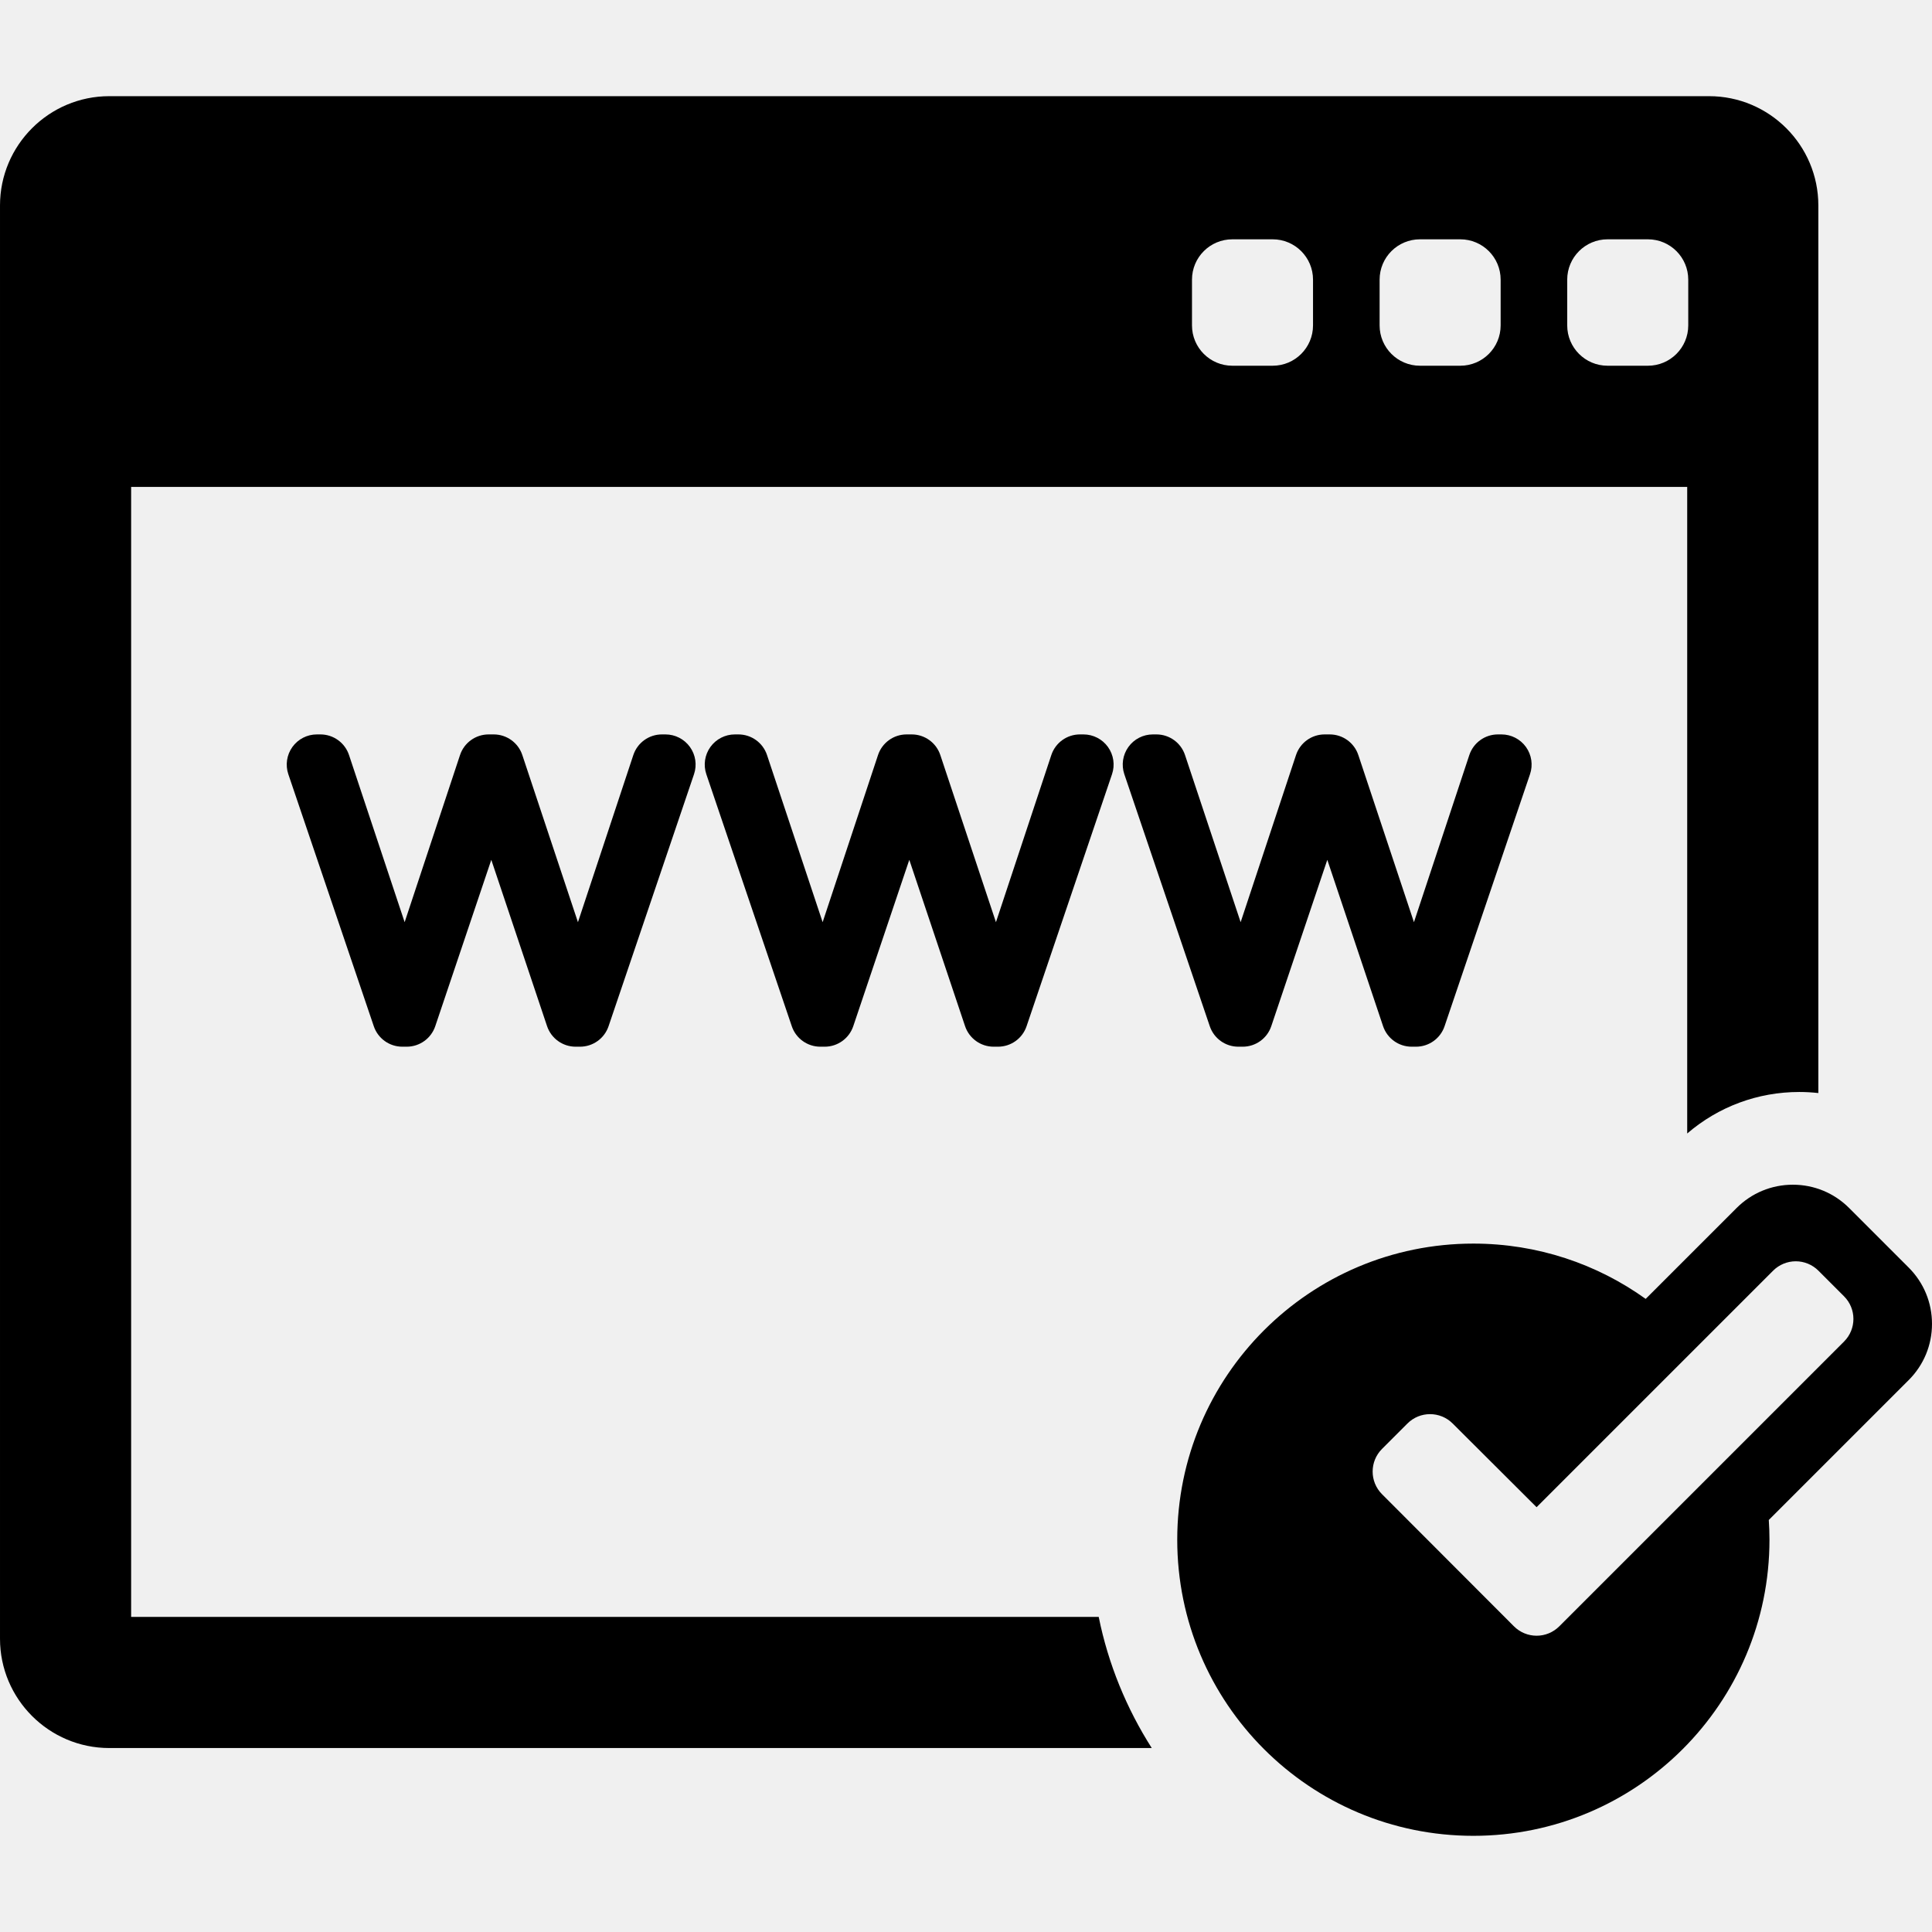
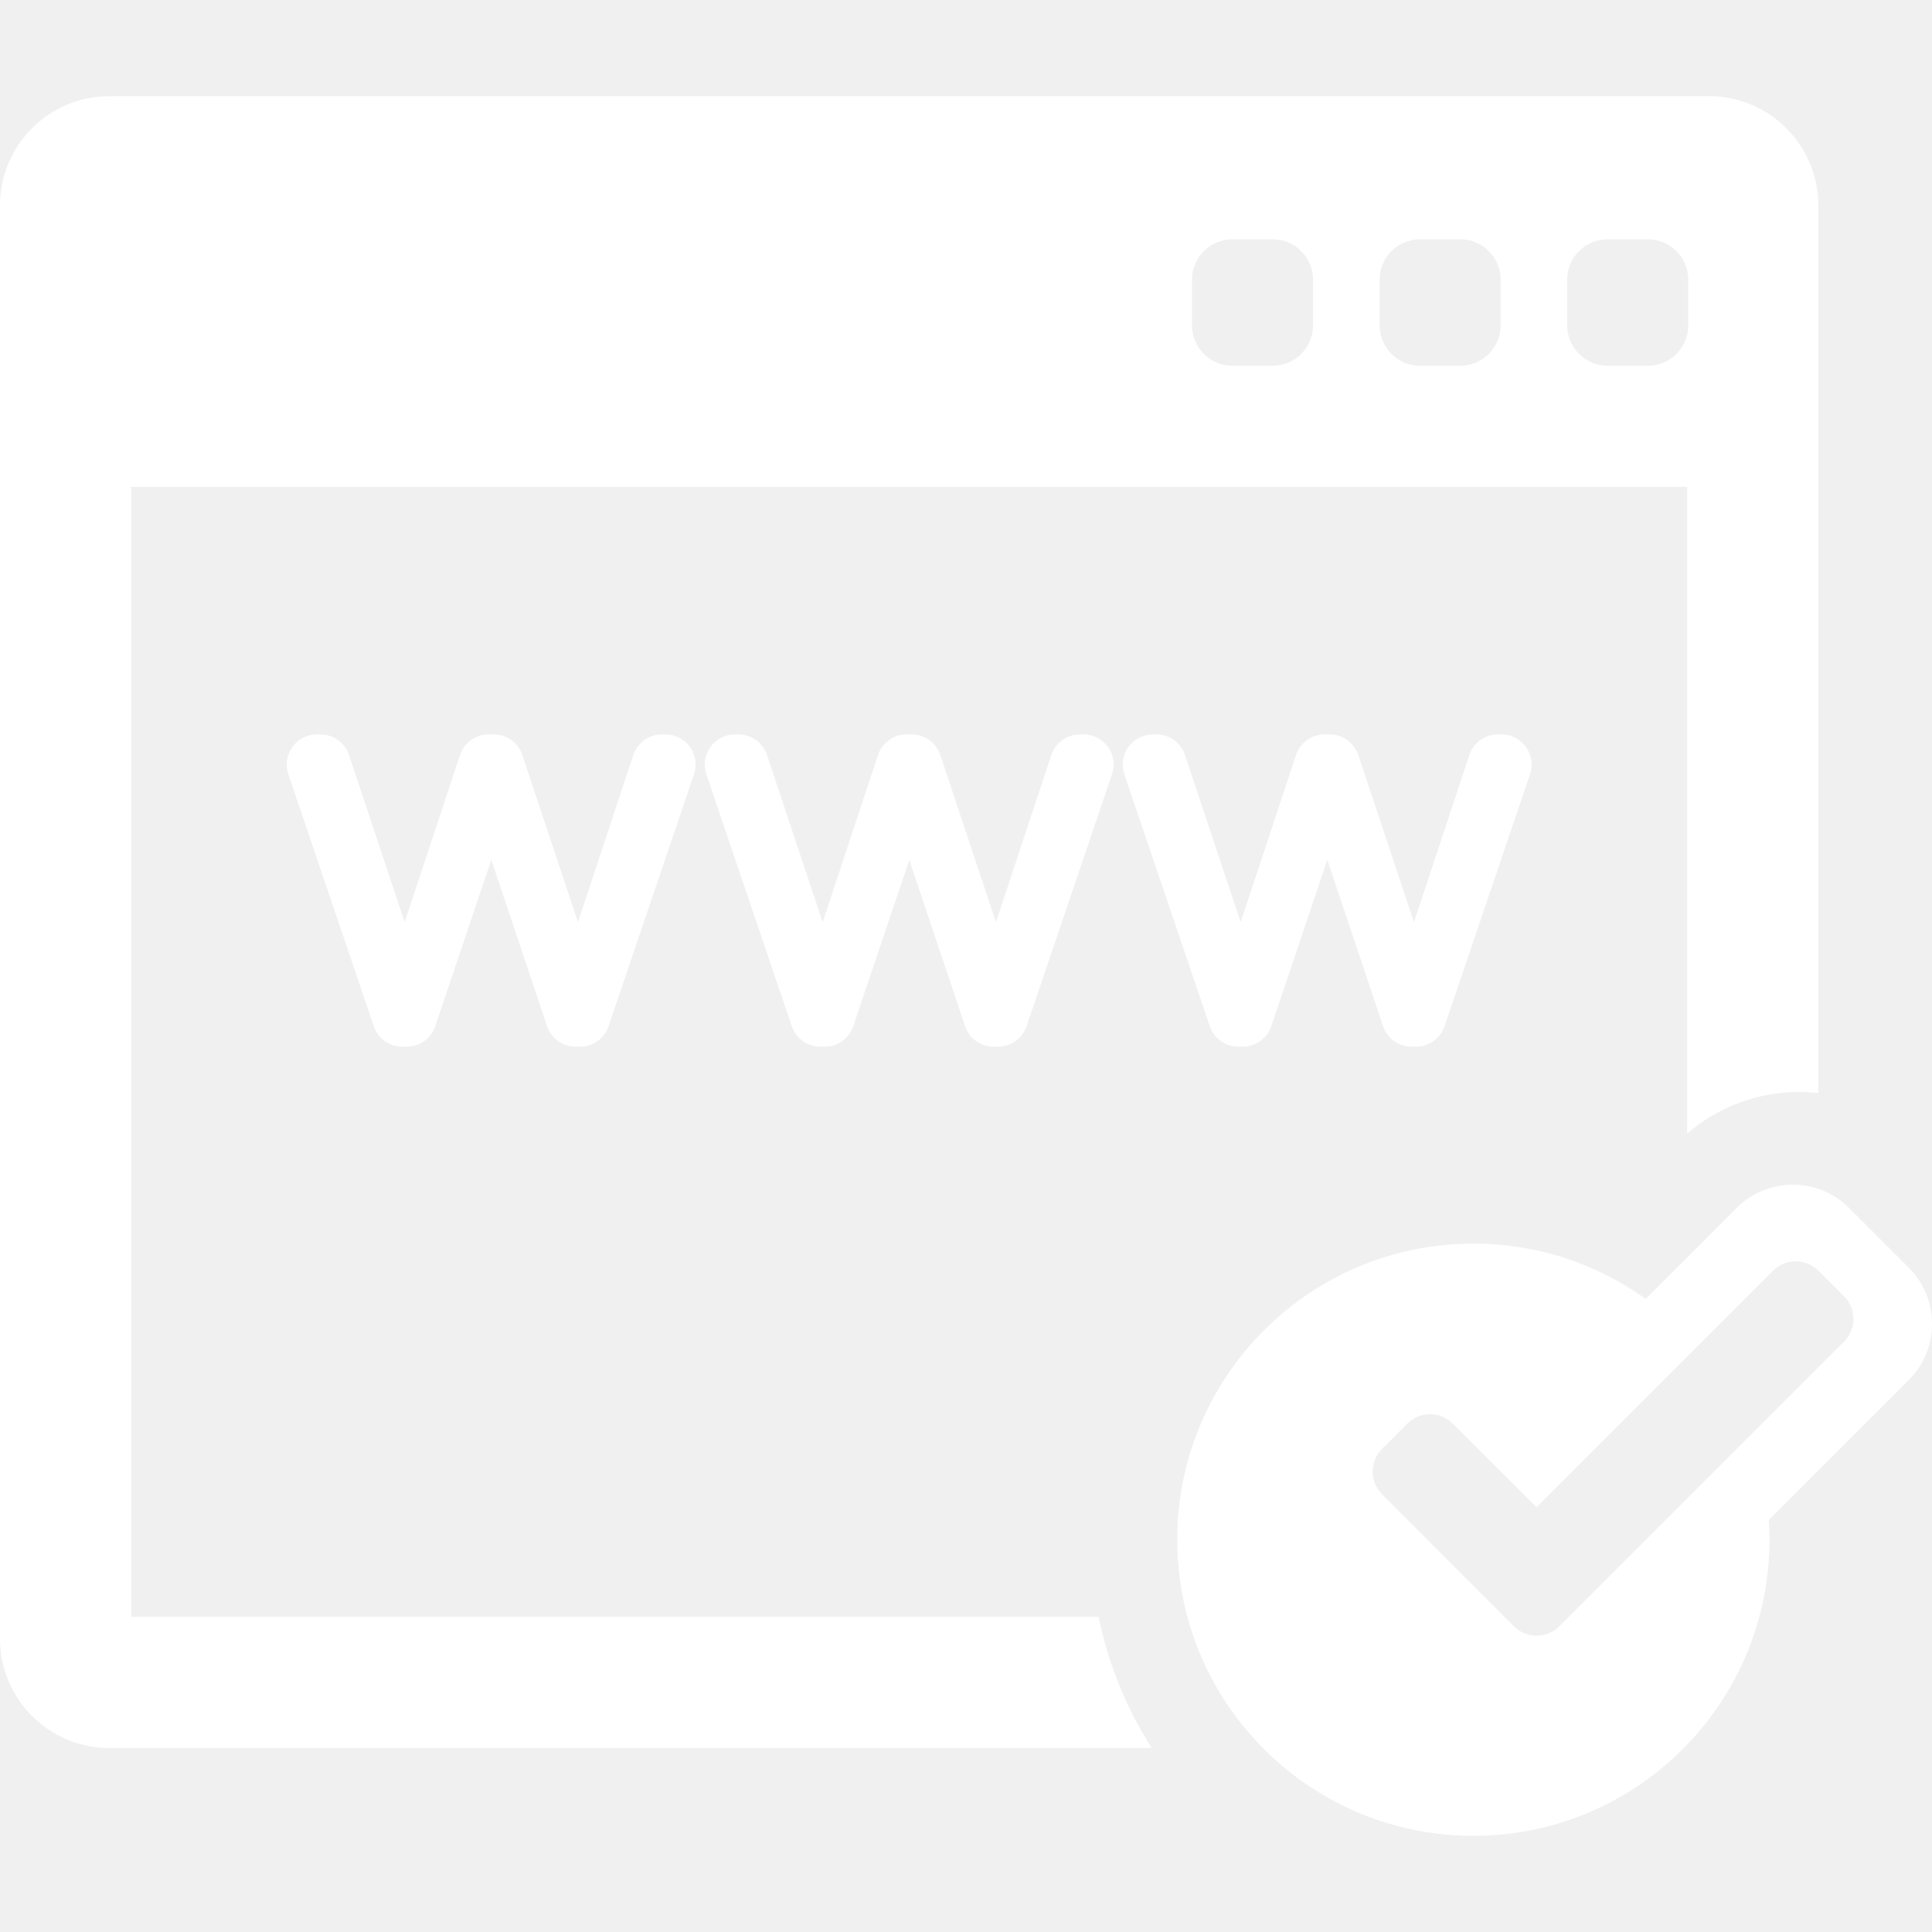
- <svg xmlns="http://www.w3.org/2000/svg" fill="#000" version="1.1" id="Capa_1" width="800px" height="800px" viewBox="0 0 416.703 416.704" xml:space="preserve">
+ <svg xmlns="http://www.w3.org/2000/svg" fill="#fff" version="1.1" id="Capa_1" width="800px" height="800px" viewBox="0 0 416.703 416.704" xml:space="preserve">
  <g id="SVGRepo_bgCarrier" stroke-width="0" />
  <g id="SVGRepo_tracerCarrier" stroke-linecap="round" stroke-linejoin="round" />
  <g id="SVGRepo_iconCarrier">
    <g>
      <g>
        <g>
          <path d="M143.531,158.403h-0.764c-2.803,0-5.289,1.796-6.17,4.455l-11.943,36.043l-11.998-36.051 c-0.885-2.656-3.369-4.447-6.168-4.447h-1.1c-2.803,0-5.289,1.796-6.17,4.455l-11.943,36.043L75.277,162.85 c-0.885-2.656-3.369-4.447-6.168-4.447h-0.764c-2.096,0-4.063,1.01-5.283,2.713s-1.545,3.891-0.873,5.875l18.432,54.355 c0.893,2.637,3.369,4.411,6.154,4.411h0.426c0.029,0,0.059-0.005,0.088-0.006c0.029,0.001,0.059,0.006,0.088,0.006h0.344 c2.789,0,5.27-1.78,6.16-4.426l12.084-35.878l12.027,35.869c0.889,2.646,3.369,4.435,6.164,4.435h0.424 c0.029,0,0.059-0.005,0.088-0.006c0.029,0.001,0.059,0.006,0.088,0.006h0.344c2.785,0,5.262-1.774,6.156-4.411l18.43-54.355 c0.674-1.984,0.35-4.172-0.871-5.875S145.626,158.403,143.531,158.403z" />
          <path d="M233.688,158.403h-0.765c-2.803,0-5.288,1.796-6.17,4.455l-11.942,36.043l-11.999-36.051 c-0.885-2.656-3.369-4.447-6.168-4.447h-1.1c-2.803,0-5.289,1.796-6.17,4.455l-11.943,36.043l-11.998-36.051 c-0.885-2.656-3.369-4.447-6.168-4.447h-0.764c-2.096,0-4.063,1.01-5.283,2.713c-1.22,1.703-1.545,3.891-0.873,5.875 l18.432,54.355c0.893,2.637,3.369,4.411,6.154,4.411h0.426c0.029,0,0.059-0.005,0.088-0.006c0.029,0.001,0.059,0.006,0.088,0.006 h0.344c2.789,0,5.27-1.78,6.16-4.426l12.084-35.878l12.027,35.869c0.889,2.646,3.37,4.435,6.165,4.435h0.425 c0.028,0,0.059-0.005,0.088-0.006c0.028,0.001,0.059,0.006,0.088,0.006h0.344c2.785,0,5.262-1.774,6.156-4.411l18.43-54.355 c0.674-1.984,0.351-4.172-0.871-5.875S235.783,158.403,233.688,158.403z" />
          <path d="M323.844,158.403h-0.766c-2.803,0-5.287,1.796-6.17,4.455l-11.941,36.043l-11.998-36.051 c-0.885-2.656-3.369-4.447-6.168-4.447h-1.102c-2.803,0-5.289,1.796-6.17,4.455l-11.941,36.043l-11.999-36.051 c-0.885-2.656-3.368-4.447-6.168-4.447h-0.764c-2.098,0-4.063,1.01-5.283,2.713s-1.545,3.891-0.873,5.875l18.433,54.355 c0.894,2.637,3.369,4.411,6.154,4.411h0.426c0.029,0,0.06-0.005,0.088-0.006c0.029,0.001,0.06,0.006,0.089,0.006h0.344 c2.789,0,5.27-1.78,6.16-4.426l12.084-35.878l12.026,35.869c0.89,2.646,3.369,4.435,6.164,4.435h0.424 c0.029,0,0.06-0.005,0.089-0.006c0.028,0.001,0.059,0.006,0.088,0.006h0.344c2.785,0,5.262-1.774,6.156-4.411l18.43-54.355 c0.674-1.984,0.35-4.172-0.871-5.875C327.906,159.413,325.939,158.403,323.844,158.403z" />
          <path d="M28.283,348.743V105.026h335.621v139.452c6.733-5.787,15.211-8.953,24.182-8.953c1.381,0,2.748,0.082,4.102,0.229V44.311 c0-12.996-10.571-23.568-23.563-23.568H23.568C10.57,20.743,0,31.315,0,44.311v309.147c0,12.994,10.57,23.568,23.568,23.568 h224.848c-5.428-8.517-9.375-18.062-11.441-28.283H28.283L28.283,348.743z M338.025,60.319c0-4.807,3.895-8.703,8.702-8.703 h8.703c4.806,0,8.701,3.896,8.701,8.703v9.863c0,4.805-3.896,8.701-8.701,8.701h-8.703c-4.809,0-8.702-3.896-8.702-8.701V60.319z M297.561,60.319c0-4.807,3.896-8.703,8.701-8.703h8.703c4.808,0,8.701,3.896,8.701,8.703v9.863c0,4.805-3.896,8.701-8.701,8.701 h-8.703c-4.805,0-8.701-3.896-8.701-8.701V60.319z M257.094,60.319c0-4.807,3.896-8.703,8.703-8.703h8.701 c4.805,0,8.701,3.896,8.701,8.703v9.863c0,4.805-3.896,8.701-8.701,8.701h-8.701c-4.807,0-8.703-3.896-8.703-8.701V60.319z" />
          <path d="M416.703,285.536c0-4.586-1.785-8.896-5.029-12.141L398.83,260.55c-3.242-3.241-7.553-5.026-12.137-5.026 s-8.896,1.785-12.14,5.028l-19.604,19.601c-10.469-7.506-23.303-11.928-37.168-11.928c-35.273,0-63.868,28.596-63.868,63.868 c0,35.271,28.595,63.867,63.868,63.867c35.272,0,63.867-28.598,63.867-63.867c0-1.431-0.052-2.849-0.146-4.255l30.166-30.166 C414.916,294.432,416.703,290.12,416.703,285.536z M397.734,289.352l-61.427,61.428c-1.295,1.295-3.051,2.021-4.881,2.021h-0.002 c-1.834,0-3.588-0.729-4.883-2.022l-28.467-28.51c-2.689-2.695-2.688-7.064,0.006-9.759l5.479-5.479 c2.693-2.693,7.06-2.695,9.755-0.006l18.104,18.057l51.021-51.02c1.295-1.295,3.051-2.021,4.881-2.021s3.586,0.728,4.881,2.021 l5.529,5.53C400.43,282.288,400.43,286.657,397.734,289.352z" />
        </g>
      </g>
    </g>
  </g>
</svg>
